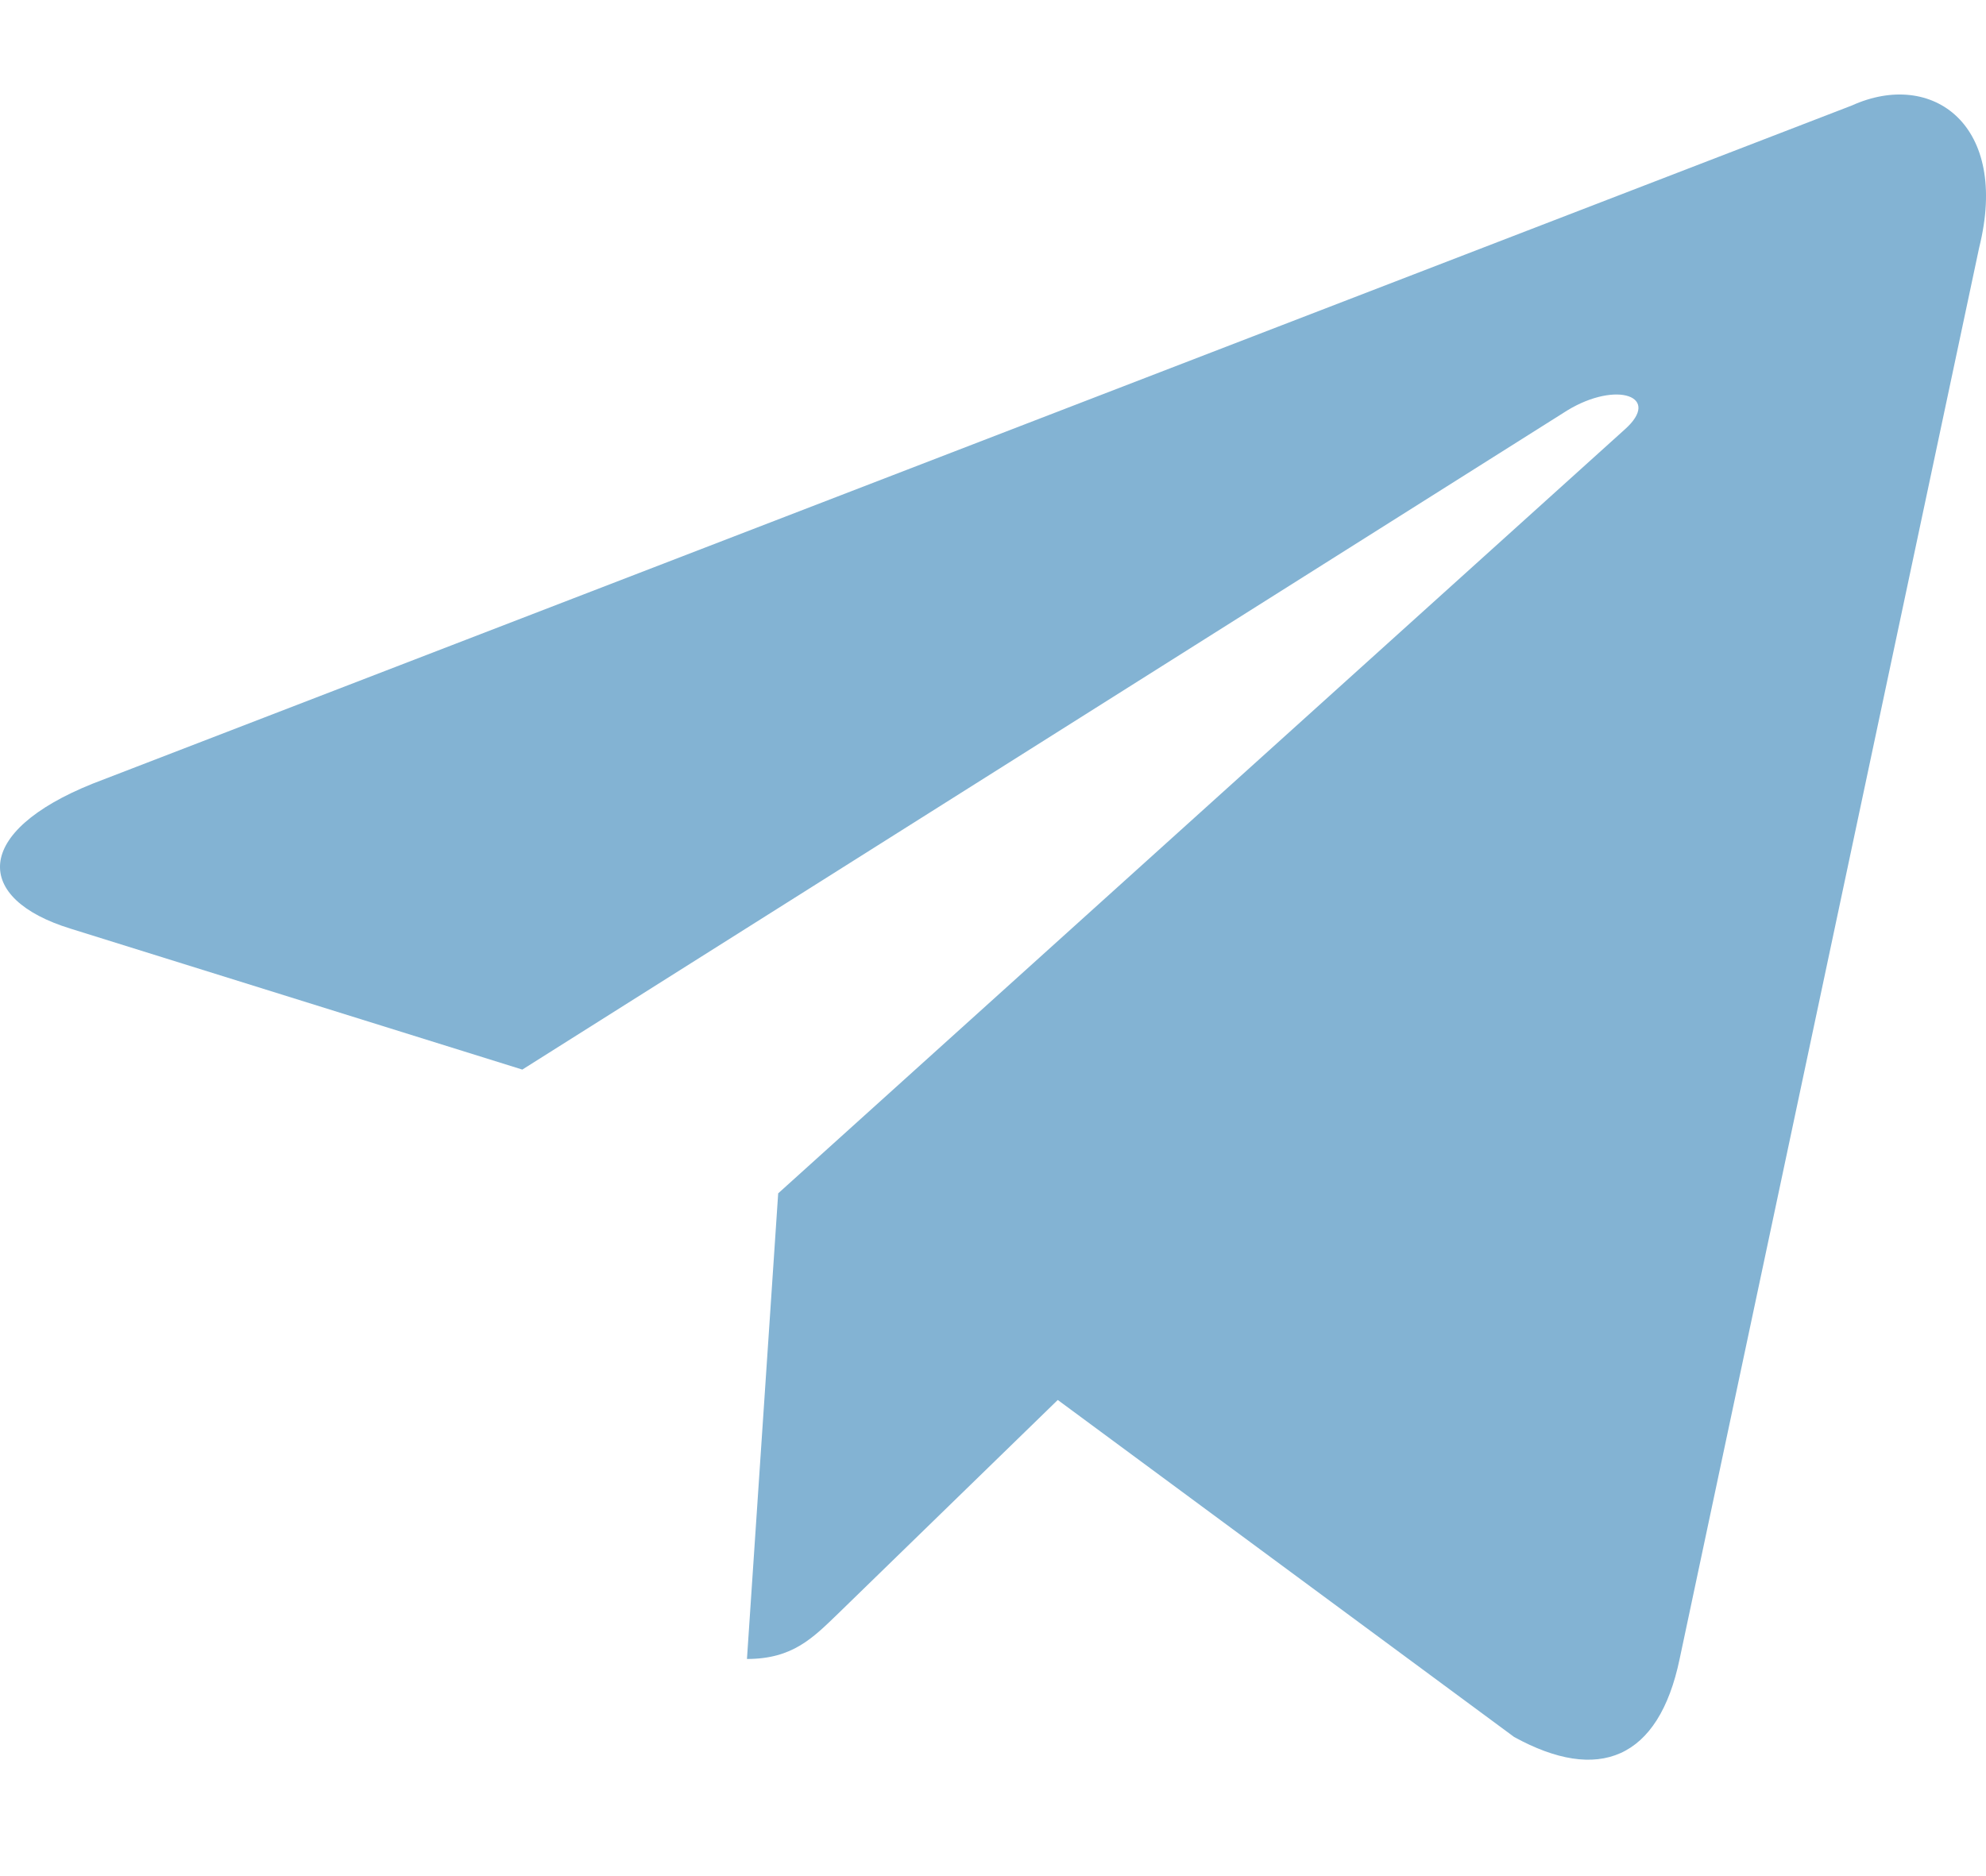
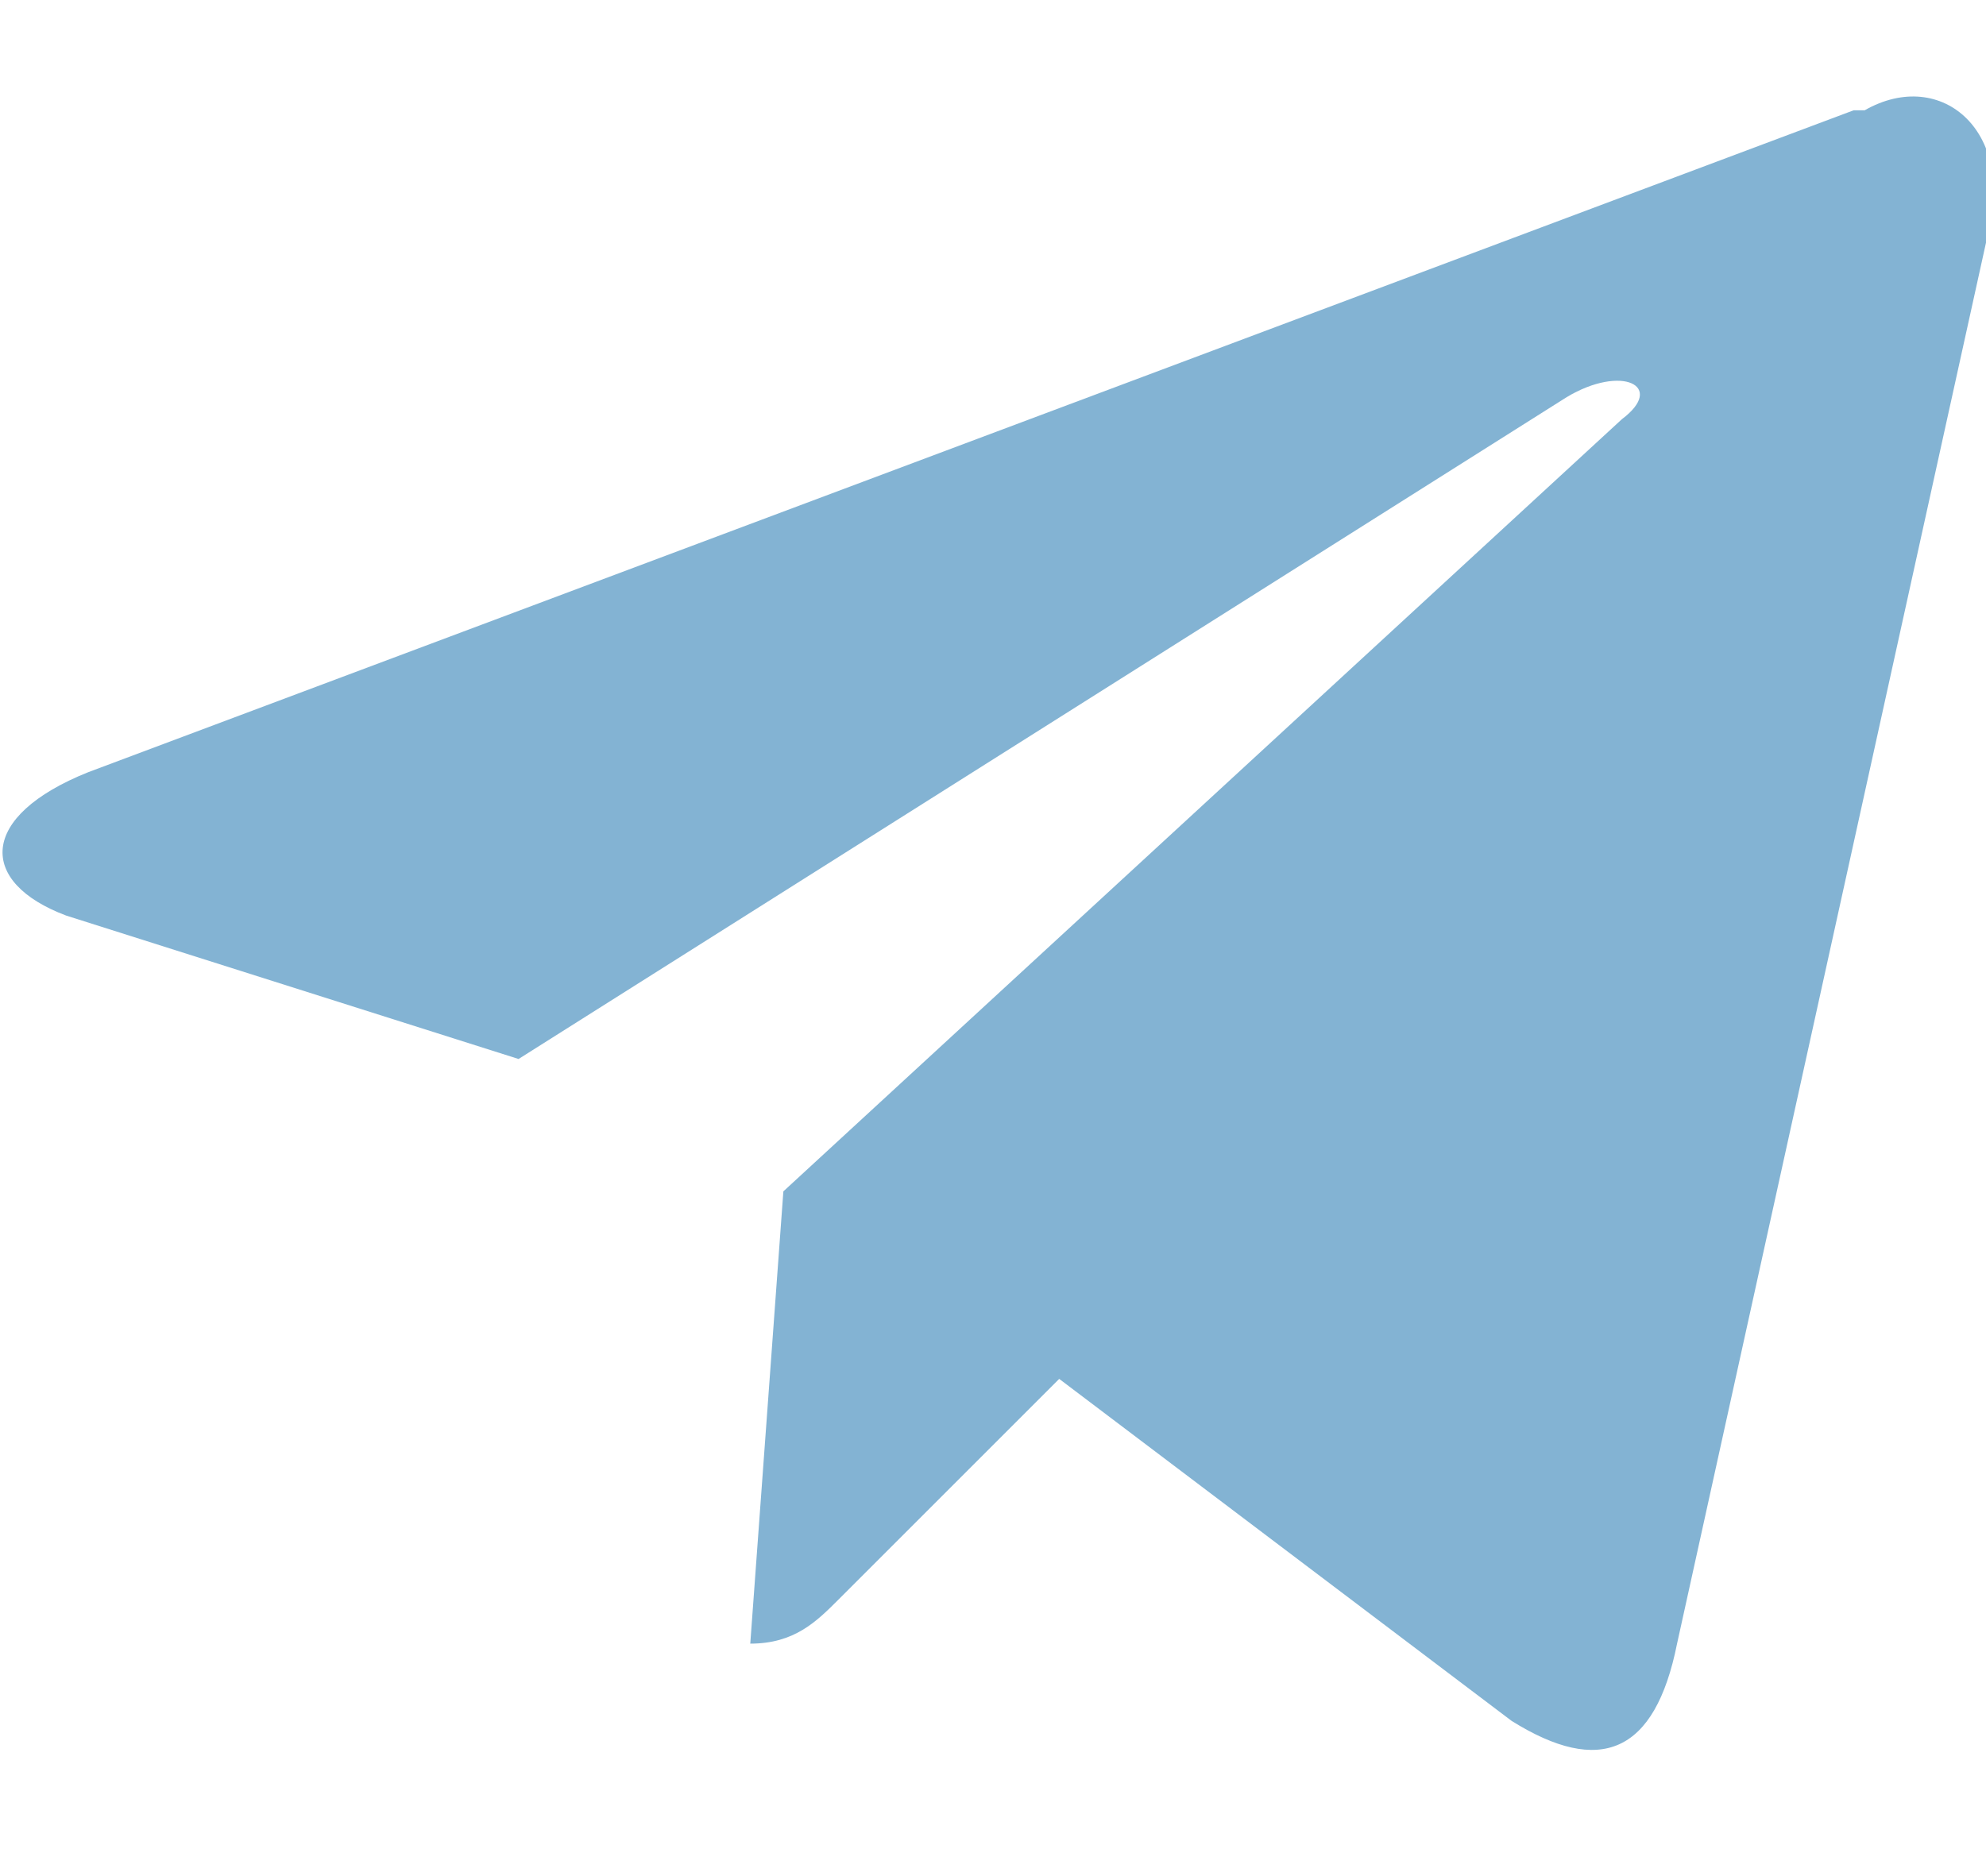
- <svg xmlns="http://www.w3.org/2000/svg" width="18" height="17" viewBox="0 0 18 17" fill="none">
-   <path d="M16.785 0.956L0.84 7.104C-0.248 7.541 -0.241 8.148 0.641 8.419L4.734 9.696L14.206 3.72C14.654 3.448 15.063 3.594 14.726 3.893L7.053 10.818H7.051L7.053 10.819L6.77 15.039C7.184 15.039 7.367 14.849 7.599 14.625L9.587 12.691L13.723 15.746C14.486 16.166 15.033 15.951 15.223 15.04L17.938 2.245C18.216 1.131 17.513 0.627 16.785 0.956V0.956Z" fill="#83B3D3" />
+ <svg xmlns="http://www.w3.org/2000/svg" width="18" height="17" fill="none" viewBox="0 0 18 17">
+   <path fill="#83B3D3" d="M16.8 1 .8 7c-1 .4-1 1-.2 1.3l4.1 1.3 9.5-6c.5-.3.9-.1.5.2l-7.6 7-.3 4.1c.4 0 .6-.2.8-.4l2-2 4.1 3.1c.8.5 1.3.3 1.5-.7L18 2.2c.3-1-.4-1.6-1.1-1.2Z" />
</svg>
